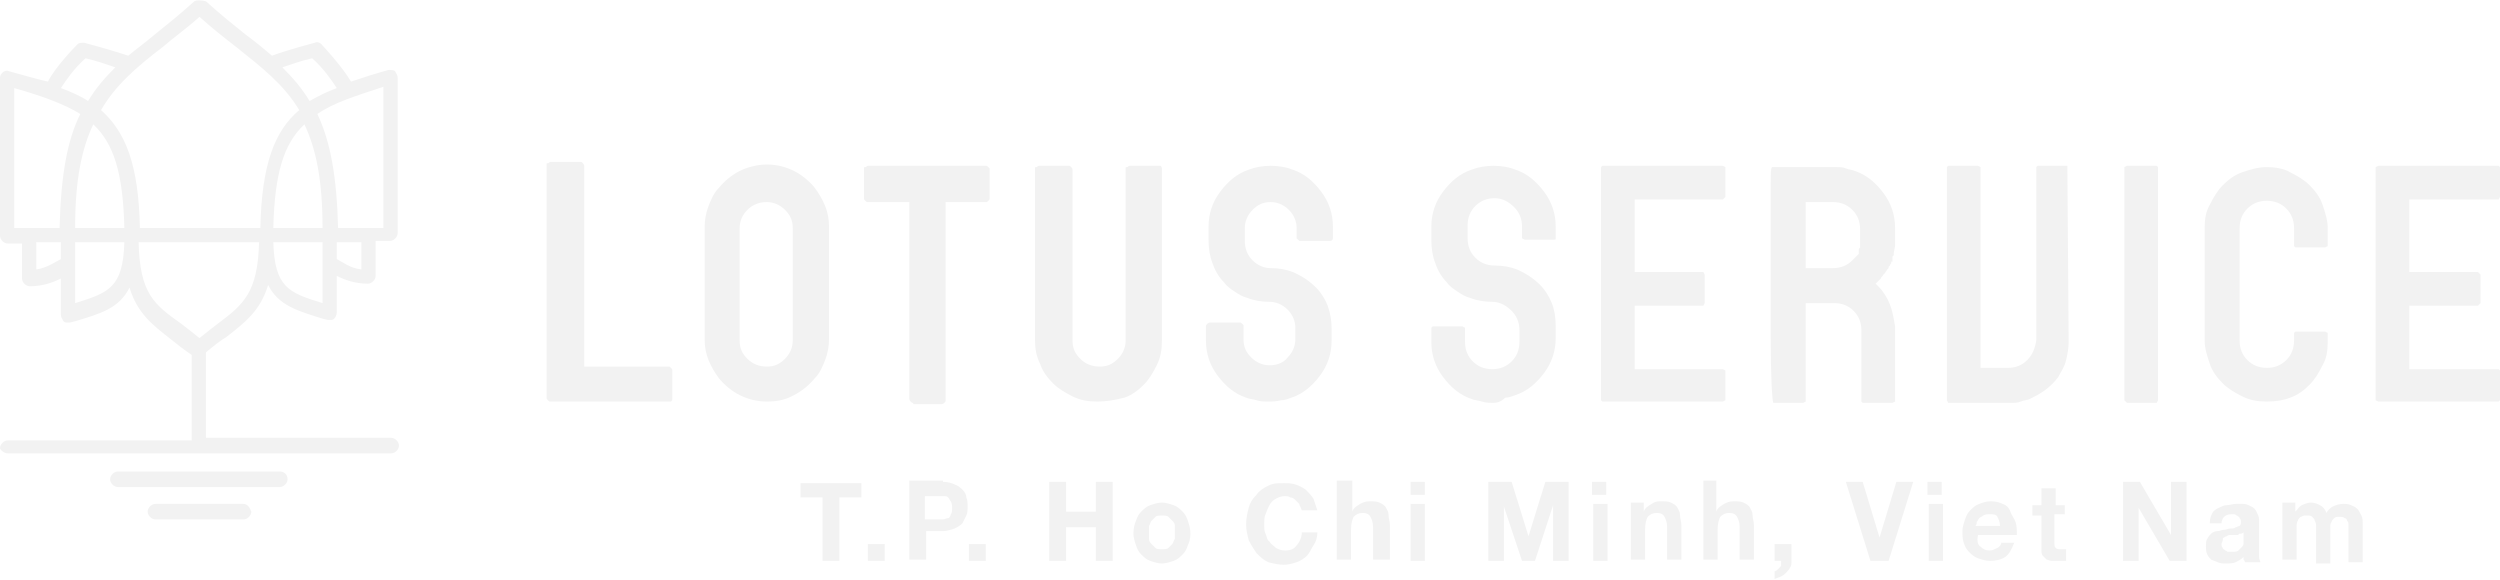
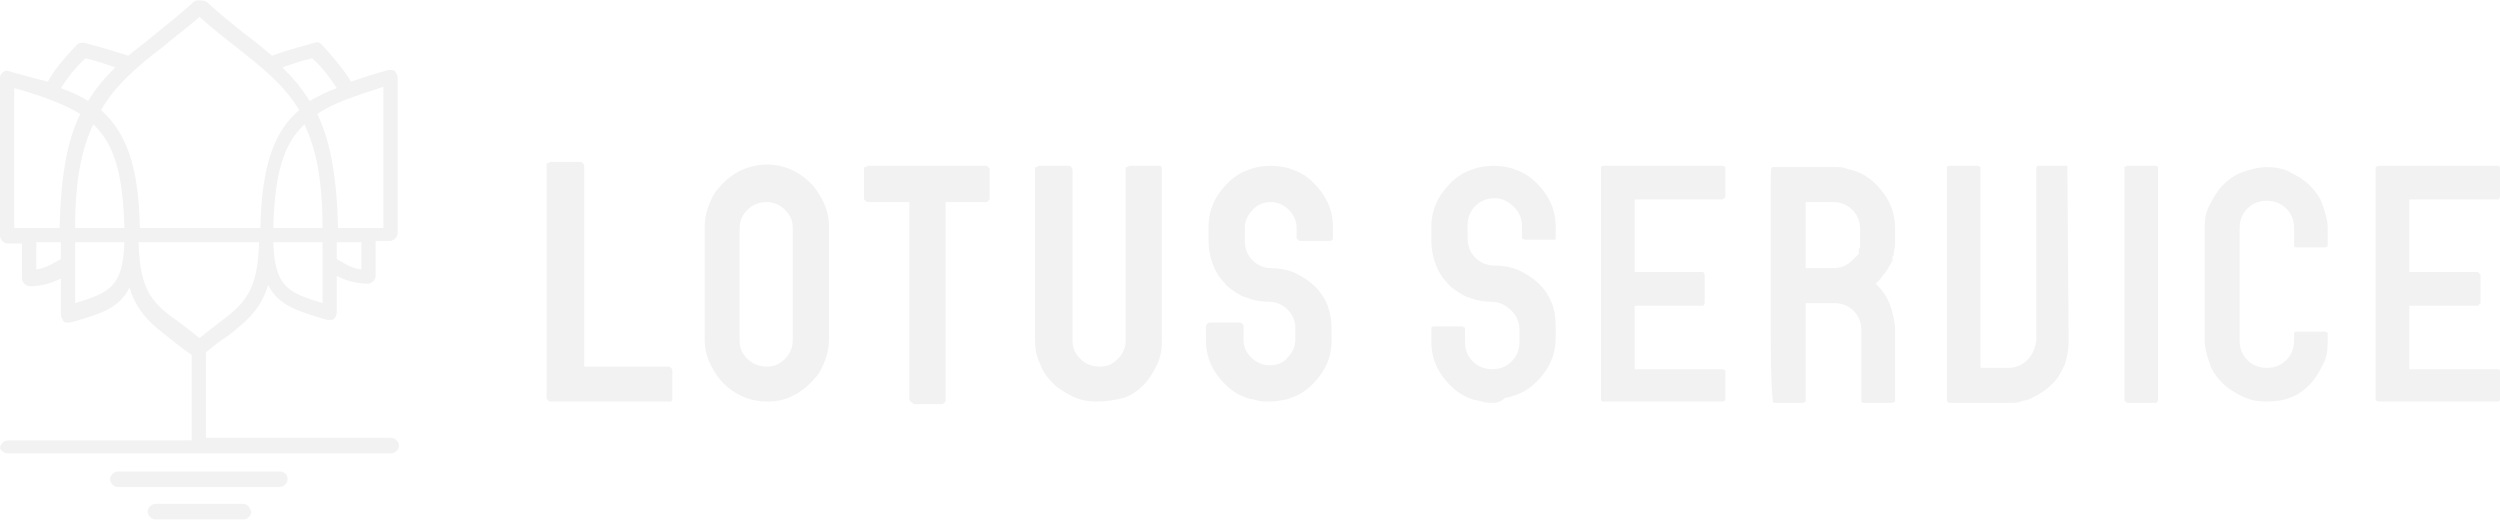
- <svg xmlns="http://www.w3.org/2000/svg" version="1.1" id="Layer_1" x="0px" y="0px" viewBox="0 0 193 44.7" style="enable-background:new 0 0 193 44.7;" xml:space="preserve">
+ <svg xmlns="http://www.w3.org/2000/svg" version="1.1" id="Layer_1" x="0px" y="0px" viewBox="0 0 193 40.2" style="enable-background:new 0 0 193 40.2;" xml:space="preserve">
  <style type="text/css">
	.st0{fill:#F2F2F2;}
</style>
  <g>
    <g>
      <g>
        <g>
-           <path class="st0" d="M42.5,31c-0.1,0-0.1,0-0.2-0.1c-0.1-0.1-0.1-0.1-0.1-0.2v-18c0-0.1,0-0.1,0.1-0.1c0.1,0,0.1-0.1,0.2-0.1      h2.3c0.1,0,0.1,0,0.2,0.1c0,0,0.1,0.1,0.1,0.2v15.5h6.5c0.1,0,0.1,0,0.2,0.1c0.1,0.1,0.1,0.1,0.1,0.2v2.2c0,0.1,0,0.1-0.1,0.2      C51.6,31,51.6,31,51.5,31H42.5z" />
-           <path class="st0" d="M59.2,31c-0.8,0-1.5-0.2-2.1-0.5c-0.6-0.3-1.2-0.8-1.6-1.3c-0.3-0.4-0.6-0.9-0.8-1.4      c-0.2-0.5-0.3-1-0.3-1.6v-8.7c0-0.5,0.1-1.1,0.3-1.6c0.2-0.5,0.4-1,0.8-1.4c0.4-0.5,1-1,1.6-1.3c0.6-0.3,1.4-0.5,2.1-0.5      c0.8,0,1.5,0.2,2.1,0.5c0.6,0.3,1.2,0.8,1.6,1.3c0.3,0.4,0.6,0.9,0.8,1.4c0.2,0.5,0.3,1,0.3,1.6v8.7c0,0.5-0.1,1.1-0.3,1.6      c-0.2,0.5-0.4,1-0.8,1.4c-0.4,0.5-1,1-1.6,1.3C60.6,30.9,59.9,31,59.2,31z M59.2,15.6c-0.6,0-1.1,0.2-1.5,0.6      c-0.4,0.4-0.6,0.9-0.6,1.4v8.7c0,0.6,0.2,1,0.6,1.4c0.4,0.4,0.9,0.6,1.5,0.6c0.6,0,1-0.2,1.4-0.6c0.4-0.4,0.6-0.9,0.6-1.4v-8.7      c0-0.6-0.2-1-0.6-1.4C60.2,15.8,59.7,15.6,59.2,15.6z" />
-           <path class="st0" d="M70.5,31.1c-0.1,0-0.1,0-0.2-0.1c0,0-0.1-0.1-0.1-0.2V15.6h-3.2c-0.1,0-0.1,0-0.2-0.1      c-0.1-0.1-0.1-0.1-0.1-0.2V13c0-0.1,0-0.1,0.1-0.1c0.1,0,0.1-0.1,0.2-0.1h9.1c0.1,0,0.1,0,0.2,0.1c0,0,0.1,0.1,0.1,0.1v2.3      c0,0.1,0,0.1-0.1,0.2c-0.1,0.1-0.1,0.1-0.2,0.1H73v15.3c0,0.1,0,0.1-0.1,0.2c0,0-0.1,0.1-0.2,0.1H70.5z" />
-           <path class="st0" d="M84.7,31c-0.7,0-1.3-0.1-1.9-0.4c-0.6-0.3-1.1-0.6-1.5-1c-0.4-0.4-0.8-0.9-1-1.5c-0.3-0.6-0.4-1.2-0.4-1.9      V13c0-0.1,0-0.1,0.1-0.1c0.1,0,0.1-0.1,0.2-0.1h2.3c0.1,0,0.1,0,0.2,0.1c0,0,0.1,0.1,0.1,0.2v13.2c0,0.6,0.2,1,0.6,1.4      c0.4,0.4,0.9,0.6,1.5,0.6c0.6,0,1-0.2,1.4-0.6c0.4-0.4,0.6-0.9,0.6-1.4V13c0-0.1,0-0.1,0.1-0.1c0.1,0,0.1-0.1,0.2-0.1h2.3      c0.1,0,0.1,0,0.1,0c0,0,0.1,0.1,0.1,0.2l0,13.3c0,0.7-0.1,1.3-0.4,1.9c-0.3,0.6-0.6,1.1-1,1.5c-0.4,0.4-0.9,0.8-1.5,1      C86,30.9,85.4,31,84.7,31z" />
-           <path class="st0" d="M97.9,31c-0.3,0-0.6,0-0.9-0.1c-0.3-0.1-0.6-0.1-0.8-0.2c-0.9-0.3-1.6-0.9-2.2-1.7      c-0.6-0.8-0.9-1.7-0.9-2.7v-1.1c0-0.1,0-0.1,0.1-0.2c0,0,0.1-0.1,0.2-0.1h2.3c0.1,0,0.1,0,0.2,0.1c0,0,0.1,0.1,0.1,0.1v1.1      c0,0.6,0.2,1,0.6,1.4c0.4,0.4,0.9,0.6,1.4,0.6c0.6,0,1.1-0.2,1.4-0.6c0.4-0.4,0.6-0.9,0.6-1.4v-0.9c0-0.5-0.2-1-0.6-1.4      c-0.4-0.4-0.9-0.6-1.4-0.6c-0.6,0-1.2-0.1-1.7-0.3c-0.4-0.1-0.7-0.3-1-0.5c-0.3-0.2-0.6-0.4-0.8-0.7c-0.4-0.4-0.7-0.9-0.9-1.5      c-0.2-0.5-0.3-1.1-0.3-1.8v-1c0-1,0.3-1.9,0.9-2.7c0.6-0.8,1.3-1.4,2.2-1.7c0.5-0.2,1.1-0.3,1.7-0.3c0.6,0,1.2,0.1,1.7,0.3      c0.9,0.3,1.6,0.9,2.2,1.7c0.6,0.8,0.9,1.7,0.9,2.7v0.9c0,0.1-0.1,0.2-0.2,0.2h-2.3c-0.1,0-0.1,0-0.2-0.1c0,0-0.1-0.1-0.1-0.1      v-0.8c0-0.5-0.2-1-0.6-1.4c-0.4-0.4-0.9-0.6-1.4-0.6c-0.6,0-1,0.2-1.4,0.6c-0.4,0.4-0.6,0.9-0.6,1.4v1c0,0.6,0.2,1.1,0.6,1.5      c0.4,0.4,0.9,0.6,1.4,0.6c0.6,0,1.2,0.1,1.7,0.3c0.7,0.3,1.3,0.7,1.8,1.2c0.4,0.4,0.7,0.9,0.9,1.4c0.2,0.6,0.3,1.1,0.3,1.8v0.9      c0,1-0.3,1.9-0.9,2.7c-0.6,0.8-1.3,1.4-2.2,1.7c-0.3,0.1-0.5,0.2-0.8,0.2C98.5,31,98.2,31,97.9,31z" />
-           <path class="st0" d="M115.3,31.1c-0.3,0-0.6,0-0.9-0.1c-0.3-0.1-0.6-0.1-0.8-0.2c-0.9-0.3-1.6-0.9-2.2-1.7      c-0.6-0.8-0.9-1.7-0.9-2.7v-1.1l0.1-0.1h2.3l0.2,0.1v1.1c0,0.6,0.2,1.1,0.6,1.5c0.4,0.4,0.9,0.6,1.5,0.6c0.6,0,1.1-0.2,1.5-0.6      c0.4-0.4,0.6-0.9,0.6-1.5v-0.9c0-0.6-0.2-1.1-0.6-1.5c-0.4-0.4-0.9-0.7-1.5-0.7c-0.6,0-1.2-0.1-1.7-0.3c-0.4-0.1-0.7-0.3-1-0.5      c-0.3-0.2-0.6-0.4-0.8-0.7c-0.4-0.4-0.7-0.9-0.9-1.5c-0.2-0.5-0.3-1.1-0.3-1.8v-1c0-1,0.3-1.9,0.9-2.7c0.6-0.8,1.3-1.4,2.2-1.7      c0.5-0.2,1.1-0.3,1.7-0.3c0.6,0,1.2,0.1,1.7,0.3c0.9,0.3,1.6,0.9,2.2,1.7c0.6,0.8,0.9,1.7,0.9,2.7v0.9c0,0.1,0,0.1-0.1,0.1h-2.3      l-0.2-0.1v-0.9c0-0.6-0.2-1.1-0.6-1.5c-0.4-0.4-0.9-0.7-1.5-0.7c-0.6,0-1.1,0.2-1.5,0.6c-0.4,0.4-0.6,0.9-0.6,1.5v1      c0,0.6,0.2,1.1,0.6,1.5c0.4,0.4,0.9,0.6,1.5,0.6c0.6,0,1.2,0.1,1.7,0.3c0.7,0.3,1.3,0.7,1.8,1.2c0.4,0.4,0.7,0.9,0.9,1.4      c0.2,0.5,0.3,1.1,0.3,1.8v0.9c0,1-0.3,1.9-0.9,2.7c-0.6,0.8-1.3,1.4-2.2,1.7c-0.3,0.1-0.5,0.2-0.8,0.2      C115.9,31,115.6,31.1,115.3,31.1z" />
+           <path class="st0" d="M42.5,31c-0.1,0-0.1,0-0.2-0.1c-0.1-0.1-0.1-0.1-0.1-0.2v-18c0-0.1,0-0.1,0.1-0.1s0.1-0.1,0.2-0.1h2.3      c0.1,0,0.1,0,0.2,0.1c0,0,0.1,0.1,0.1,0.2v15.5h6.5c0.1,0,0.1,0,0.2,0.1c0.1,0.1,0.1,0.1,0.1,0.2v2.2c0,0.1,0,0.1-0.1,0.2      c-0.2,0-0.2,0-0.3,0H42.5z" />
+           <path class="st0" d="M59.2,31c-0.8,0-1.5-0.2-2.1-0.5s-1.2-0.8-1.6-1.3c-0.3-0.4-0.6-0.9-0.8-1.4s-0.3-1-0.3-1.6v-8.7      c0-0.5,0.1-1.1,0.3-1.6s0.4-1,0.8-1.4c0.4-0.5,1-1,1.6-1.3s1.4-0.5,2.1-0.5c0.8,0,1.5,0.2,2.1,0.5s1.2,0.8,1.6,1.3      c0.3,0.4,0.6,0.9,0.8,1.4s0.3,1,0.3,1.6v8.7c0,0.5-0.1,1.1-0.3,1.6s-0.4,1-0.8,1.4c-0.4,0.5-1,1-1.6,1.3      C60.6,30.9,59.9,31,59.2,31z M59.2,15.6c-0.6,0-1.1,0.2-1.5,0.6c-0.4,0.4-0.6,0.9-0.6,1.4v8.7c0,0.6,0.2,1,0.6,1.4      c0.4,0.4,0.9,0.6,1.5,0.6s1-0.2,1.4-0.6s0.6-0.9,0.6-1.4v-8.7c0-0.6-0.2-1-0.6-1.4C60.2,15.8,59.7,15.6,59.2,15.6z" />
+           <path class="st0" d="M70.5,31.1c-0.1,0-0.1,0-0.2-0.1c0,0-0.1-0.1-0.1-0.2V15.6H67c-0.1,0-0.1,0-0.2-0.1s-0.1-0.1-0.1-0.2V13      c0-0.1,0-0.1,0.1-0.1s0.1-0.1,0.2-0.1h9.1c0.1,0,0.1,0,0.2,0.1l0.1,0.1v2.3c0,0.1,0,0.1-0.1,0.2c-0.1,0.1-0.1,0.1-0.2,0.1H73      v15.3c0,0.1,0,0.1-0.1,0.2c0,0-0.1,0.1-0.2,0.1h-2.2V31.1z" />
+           <path class="st0" d="M84.7,31c-0.7,0-1.3-0.1-1.9-0.4s-1.1-0.6-1.5-1s-0.8-0.9-1-1.5c-0.3-0.6-0.4-1.2-0.4-1.9V13      c0-0.1,0-0.1,0.1-0.1s0.1-0.1,0.2-0.1h2.3c0.1,0,0.1,0,0.2,0.1c0,0,0.1,0.1,0.1,0.2v13.2c0,0.6,0.2,1,0.6,1.4s0.9,0.6,1.5,0.6      s1-0.2,1.4-0.6s0.6-0.9,0.6-1.4V13c0-0.1,0-0.1,0.1-0.1s0.1-0.1,0.2-0.1h2.3c0.1,0,0.1,0,0.1,0s0.1,0.1,0.1,0.2v13.3      c0,0.7-0.1,1.3-0.4,1.9s-0.6,1.1-1,1.5s-0.9,0.8-1.5,1C86,30.9,85.4,31,84.7,31z" />
+           <path class="st0" d="M97.9,31c-0.3,0-0.6,0-0.9-0.1s-0.6-0.1-0.8-0.2c-0.9-0.3-1.6-0.9-2.2-1.7c-0.6-0.8-0.9-1.7-0.9-2.7v-1.1      c0-0.1,0-0.1,0.1-0.2c0,0,0.1-0.1,0.2-0.1h2.3c0.1,0,0.1,0,0.2,0.1l0.1,0.1v1.1c0,0.6,0.2,1,0.6,1.4s0.9,0.6,1.4,0.6      c0.6,0,1.1-0.2,1.4-0.6c0.4-0.4,0.6-0.9,0.6-1.4v-0.9c0-0.5-0.2-1-0.6-1.4s-0.9-0.6-1.4-0.6c-0.6,0-1.2-0.1-1.7-0.3      c-0.4-0.1-0.7-0.3-1-0.5s-0.6-0.4-0.8-0.7c-0.4-0.4-0.7-0.9-0.9-1.5c-0.2-0.5-0.3-1.1-0.3-1.8v-1c0-1,0.3-1.9,0.9-2.7      s1.3-1.4,2.2-1.7c0.5-0.2,1.1-0.3,1.7-0.3s1.2,0.1,1.7,0.3c0.9,0.3,1.6,0.9,2.2,1.7s0.9,1.7,0.9,2.7v0.9c0,0.1-0.1,0.2-0.2,0.2      h-2.3c-0.1,0-0.1,0-0.2-0.1l-0.1-0.1v-0.8c0-0.5-0.2-1-0.6-1.4s-0.9-0.6-1.4-0.6c-0.6,0-1,0.2-1.4,0.6c-0.4,0.4-0.6,0.9-0.6,1.4      v1c0,0.6,0.2,1.1,0.6,1.5s0.9,0.6,1.4,0.6c0.6,0,1.2,0.1,1.7,0.3c0.7,0.3,1.3,0.7,1.8,1.2c0.4,0.4,0.7,0.9,0.9,1.4      c0.2,0.6,0.3,1.1,0.3,1.8v0.9c0,1-0.3,1.9-0.9,2.7c-0.6,0.8-1.3,1.4-2.2,1.7c-0.3,0.1-0.5,0.2-0.8,0.2C98.5,31,98.2,31,97.9,31z      " />
+           <path class="st0" d="M115.3,31.1c-0.3,0-0.6,0-0.9-0.1s-0.6-0.1-0.8-0.2c-0.9-0.3-1.6-0.9-2.2-1.7c-0.6-0.8-0.9-1.7-0.9-2.7      v-1.1l0.1-0.1h2.3l0.2,0.1v1.1c0,0.6,0.2,1.1,0.6,1.5s0.9,0.6,1.5,0.6s1.1-0.2,1.5-0.6s0.6-0.9,0.6-1.5v-0.9      c0-0.6-0.2-1.1-0.6-1.5s-0.9-0.7-1.5-0.7s-1.2-0.1-1.7-0.3c-0.4-0.1-0.7-0.3-1-0.5s-0.6-0.4-0.8-0.7c-0.4-0.4-0.7-0.9-0.9-1.5      c-0.2-0.5-0.3-1.1-0.3-1.8v-1c0-1,0.3-1.9,0.9-2.7s1.3-1.4,2.2-1.7c0.5-0.2,1.1-0.3,1.7-0.3s1.2,0.1,1.7,0.3      c0.9,0.3,1.6,0.9,2.2,1.7s0.9,1.7,0.9,2.7v0.9c0,0.1,0,0.1-0.1,0.1h-2.3l-0.2-0.1v-0.9c0-0.6-0.2-1.1-0.6-1.5s-0.9-0.7-1.5-0.7      s-1.1,0.2-1.5,0.6s-0.6,0.9-0.6,1.5v1c0,0.6,0.2,1.1,0.6,1.5s0.9,0.6,1.5,0.6s1.2,0.1,1.7,0.3c0.7,0.3,1.3,0.7,1.8,1.2      c0.4,0.4,0.7,0.9,0.9,1.4c0.2,0.5,0.3,1.1,0.3,1.8v0.9c0,1-0.3,1.9-0.9,2.7c-0.6,0.8-1.3,1.4-2.2,1.7c-0.3,0.1-0.5,0.2-0.8,0.2      C115.9,31,115.6,31.1,115.3,31.1z" />
          <polygon class="st0" points="123.7,31 123.6,30.9 123.6,12.9 123.7,12.8 133,12.8 133.2,12.9 133.2,15.2 133,15.4 126.2,15.4       126.2,21 131.5,21 131.6,21.2 131.6,23.4 131.5,23.6 126.2,23.6 126.2,28.5 133,28.5 133.2,28.6 133.2,30.9 133,31     " />
-           <path class="st0" d="M143.8,31.1l-0.1-0.1v-5.5c0-0.6-0.2-1.1-0.6-1.5c-0.4-0.4-0.9-0.6-1.5-0.6h-2.2v7.6l-0.2,0.1h-2.3      c-0.1-0.2-0.2-2.2-0.2-5V14.2c0-0.8,0-1.2,0.1-1.3l5,0c0.2,0,0.5,0,0.7,0.1c0.2,0.1,0.5,0.1,0.7,0.2c0.9,0.3,1.6,0.9,2.2,1.7      c0.6,0.8,0.9,1.7,0.9,2.7v1c0,0.2,0,0.3,0,0.4l-0.1,0.5c0,0,0,0.1,0,0.1l0,0l0,0.1c0,0,0,0,0,0l-0.1,0.1v0.1l0,0.1l0,0.1      c0,0,0,0.1,0,0.1l-0.1,0l0,0.1c0,0.1-0.1,0.1-0.1,0.2l0,0c0,0,0,0,0,0l-0.1,0.1l0,0.2c0,0,0,0,0,0c0,0,0,0,0-0.1l0,0l-0.1,0.1      l-0.2,0.3l0,0l-0.1,0.1c-0.1,0.2-0.2,0.2-0.2,0.3l-0.4,0.4l0.2,0.2c0.4,0.4,0.7,0.9,0.9,1.4c0.2,0.5,0.3,1.1,0.4,1.7V31      l-0.2,0.1H143.8z M139.4,20.7h2.1c0.6,0,1.1-0.2,1.5-0.6c0.1-0.1,0.1-0.1,0.2-0.2l0.1-0.1l0.1-0.1c0,0,0,0,0,0c0,0,0,0,0,0      l0.1-0.1l0,0l0,0v-0.1l0-0.1v-0.1c0-0.1,0-0.1,0.1-0.2l0-0.1l0,0v-1.3c0-0.6-0.2-1.1-0.6-1.5c-0.4-0.4-0.9-0.6-1.5-0.6h-2.1      V20.7z" />
-           <path class="st0" d="M150.4,31.1l-0.1-0.2v-18l0.1-0.1h2.3l0.2,0.1v15.5h2.1c0.6,0,1.1-0.2,1.5-0.6c0.4-0.4,0.6-0.9,0.7-1.5      V12.9l0.1-0.1h2.3l0.1,13.6c0,0.5-0.1,1-0.2,1.4c-0.1,0.5-0.4,0.9-0.6,1.3c-0.3,0.4-0.6,0.7-1,1c-0.4,0.3-0.8,0.5-1.2,0.7      c-0.2,0.1-0.5,0.1-0.7,0.2c-0.2,0.1-0.5,0.1-0.7,0.1H150.4z" />
+           <path class="st0" d="M143.8,31.1l-0.1-0.1v-5.5c0-0.6-0.2-1.1-0.6-1.5c-0.4-0.4-0.9-0.6-1.5-0.6h-2.2V31l-0.2,0.1h-2.3      c-0.1-0.2-0.2-2.2-0.2-5V14.2c0-0.8,0-1.2,0.1-1.3h5c0.2,0,0.5,0,0.7,0.1s0.5,0.1,0.7,0.2c0.9,0.3,1.6,0.9,2.2,1.7      c0.6,0.8,0.9,1.7,0.9,2.7v1c0,0.2,0,0.3,0,0.4l-0.1,0.5v0.1l0,0v0.1l0,0l-0.1,0.1v0.1V20v0.1v0.1H146v0.1c0,0.1-0.1,0.1-0.1,0.2      l0,0l0,0l-0.1,0.1v0.2l0,0c0,0,0,0,0-0.1l0,0l-0.1,0.1l-0.2,0.3l0,0l-0.1,0.1c-0.1,0.2-0.2,0.2-0.2,0.3l-0.4,0.4l0.2,0.2      c0.4,0.4,0.7,0.9,0.9,1.4s0.3,1.1,0.4,1.7V31l-0.2,0.1H143.8z M139.4,20.7h2.1c0.6,0,1.1-0.2,1.5-0.6c0.1-0.1,0.1-0.1,0.2-0.2      l0.1-0.1l0.1-0.1l0,0l0,0l0.1-0.1l0,0l0,0v-0.1v-0.1v-0.1c0-0.1,0-0.1,0.1-0.2V19l0,0v-1.3c0-0.6-0.2-1.1-0.6-1.5      c-0.4-0.4-0.9-0.6-1.5-0.6h-2.1L139.4,20.7L139.4,20.7z" />
+           <path class="st0" d="M150.4,31.1l-0.1-0.2v-18l0.1-0.1h2.3l0.2,0.1v15.5h2.1c0.6,0,1.1-0.2,1.5-0.6s0.6-0.9,0.7-1.5V12.9      l0.1-0.1h2.3l0.1,13.6c0,0.5-0.1,1-0.2,1.4c-0.1,0.5-0.4,0.9-0.6,1.3c-0.3,0.4-0.6,0.7-1,1s-0.8,0.5-1.2,0.7      c-0.2,0.1-0.5,0.1-0.7,0.2s-0.5,0.1-0.7,0.1H150.4z" />
          <polygon class="st0" points="164.2,31.1 164,30.9 164,12.9 164.2,12.8 166.5,12.8 166.6,12.9 166.6,30.9 166.5,31.1     " />
-           <path class="st0" d="M175,31c-0.7,0-1.3-0.1-1.9-0.4c-0.6-0.3-1.1-0.6-1.5-1c-0.4-0.4-0.8-0.9-1-1.5c-0.2-0.6-0.4-1.2-0.4-1.8      v-8.7c0-0.7,0.1-1.3,0.4-1.8c0.3-0.6,0.6-1.1,1-1.5c0.4-0.4,0.9-0.8,1.5-1c0.6-0.2,1.2-0.4,1.9-0.4c0.6,0,1.3,0.1,1.8,0.4      c0.6,0.3,1.1,0.6,1.5,1c0.4,0.4,0.8,0.9,1,1.5c0.2,0.6,0.4,1.2,0.4,1.8V19l-0.2,0.1h-2.3l-0.1-0.1v-1.4c0-0.6-0.2-1.1-0.6-1.5      c-0.4-0.4-0.9-0.6-1.5-0.6c-0.6,0-1.1,0.2-1.5,0.6c-0.4,0.4-0.6,0.9-0.6,1.5v8.7c0,0.6,0.2,1.1,0.6,1.5c0.4,0.4,0.9,0.6,1.5,0.6      c0.6,0,1.1-0.2,1.5-0.6c0.4-0.4,0.6-0.9,0.6-1.5v-0.6l0.1-0.1h2.3l0.2,0.1v0.7c0,0.7-0.1,1.3-0.4,1.8c-0.3,0.6-0.6,1.1-1,1.5      c-0.4,0.4-0.9,0.8-1.5,1C176.3,30.9,175.7,31,175,31z" />
+           <path class="st0" d="M175,31c-0.7,0-1.3-0.1-1.9-0.4c-0.6-0.3-1.1-0.6-1.5-1s-0.8-0.9-1-1.5s-0.4-1.2-0.4-1.8v-8.7      c0-0.7,0.1-1.3,0.4-1.8c0.3-0.6,0.6-1.1,1-1.5s0.9-0.8,1.5-1s1.2-0.4,1.9-0.4c0.6,0,1.3,0.1,1.8,0.4c0.6,0.3,1.1,0.6,1.5,1      s0.8,0.9,1,1.5c0.2,0.6,0.4,1.2,0.4,1.8V19l-0.2,0.1h-2.3l-0.1-0.1v-1.4c0-0.6-0.2-1.1-0.6-1.5c-0.4-0.4-0.9-0.6-1.5-0.6      s-1.1,0.2-1.5,0.6c-0.4,0.4-0.6,0.9-0.6,1.5v8.7c0,0.6,0.2,1.1,0.6,1.5c0.4,0.4,0.9,0.6,1.5,0.6s1.1-0.2,1.5-0.6      s0.6-0.9,0.6-1.5v-0.6l0.1-0.1h2.3l0.2,0.1v0.7c0,0.7-0.1,1.3-0.4,1.8c-0.3,0.6-0.6,1.1-1,1.5s-0.9,0.8-1.5,1      C176.3,30.9,175.7,31,175,31z" />
          <polygon class="st0" points="183.6,31 183.4,30.9 183.4,12.9 183.6,12.8 192.9,12.8 193,12.9 193,15.2 192.9,15.4 186,15.4       186,21 191.3,21 191.5,21.2 191.5,23.4 191.3,23.6 186,23.6 186,28.5 192.9,28.5 193,28.6 193,30.9 192.9,31     " />
        </g>
      </g>
      <g>
-         <path class="st0" d="M17.5,26c1.4-1.1,2.6-2,3.2-4c0.8,1.6,2.3,2,4.2,2.6l0.4,0.1c0.1,0,0.1,0,0.2,0c0.1,0,0.2,0,0.3-0.1     c0.1-0.1,0.2-0.3,0.2-0.5v-2.8c0.6,0.3,1.4,0.6,2.4,0.6c0.3,0,0.6-0.3,0.6-0.6v-2.7h1.1c0.3,0,0.6-0.3,0.6-0.6V6     c0-0.2-0.1-0.3-0.2-0.5c-0.1-0.1-0.3-0.1-0.5-0.1c-1.1,0.3-2,0.6-2.9,0.9c-0.7-1.2-2.3-2.9-2.3-2.9c-0.1-0.1-0.3-0.2-0.5-0.1     c-1.5,0.4-2.8,0.8-3.3,1c-0.6-0.5-1.3-1.1-2-1.6c-1-0.8-2-1.6-3.1-2.6C15.5,0,15.2,0,15,0.1c-1.1,1-2.1,1.8-3.1,2.6     c-0.7,0.6-1.4,1.1-2,1.6C9.3,4.1,8,3.7,6.5,3.3c-0.2,0-0.4,0-0.5,0.1c0,0-1.7,1.7-2.3,2.9C2.8,6.1,1.8,5.8,0.7,5.5     c-0.2-0.1-0.4,0-0.5,0.1C0.1,5.7,0,5.8,0,6v12.2c0,0.3,0.3,0.6,0.6,0.6h1.1v2.7c0,0.3,0.3,0.6,0.6,0.6c1,0,1.8-0.3,2.4-0.6v2.8     c0,0.2,0.1,0.3,0.2,0.5c0.1,0.1,0.2,0.1,0.3,0.1c0.1,0,0.1,0,0.2,0l0.4-0.1c2-0.6,3.4-1,4.2-2.6c0.6,2,1.8,2.9,3.2,4     c0.5,0.4,1,0.8,1.6,1.2v6.6H0.6c-0.3,0-0.6,0.3-0.6,0.6C0,34.7,0.3,35,0.6,35h29.6c0.3,0,0.6-0.3,0.6-0.6c0-0.3-0.3-0.6-0.6-0.6     H15.9v-6.6C16.5,26.7,17,26.3,17.5,26z M24.9,17.6h-3.8c0.1-4.2,0.8-6.5,2.4-8C24.4,11.5,24.9,13.9,24.9,17.6z M21.1,18.7h3.8     v4.7C22.3,22.6,21.2,22.2,21.1,18.7z M27.9,20.8c-0.9-0.1-1.5-0.6-1.9-0.8v-1.3h1.9V20.8z M29.6,17.6h-3.5     c-0.1-4-0.6-6.7-1.6-8.8c1.3-0.9,3-1.4,5.1-2.1V17.6z M24.1,4.5C25,5.3,25.6,6.2,26,6.8c-0.8,0.3-1.4,0.6-2.1,1     c-0.6-1-1.3-1.8-2.1-2.6C22.4,5,23.2,4.7,24.1,4.5z M12.6,3.6c0.8-0.7,1.8-1.4,2.8-2.3c1,0.9,1.9,1.6,2.8,2.3     c2,1.6,3.7,2.9,4.9,4.9c-1.9,1.6-2.9,4.2-3,9.1h-9.3c-0.1-4.9-1.1-7.4-3-9.1C8.9,6.6,10.5,5.2,12.6,3.6z M7.2,9.6     c1.6,1.5,2.3,3.8,2.4,8H5.8C5.8,13.9,6.3,11.5,7.2,9.6z M6.6,4.5C7.5,4.7,8.3,5,8.9,5.2C8.1,6,7.4,6.8,6.8,7.8     c-0.6-0.4-1.3-0.7-2.1-1C5.1,6.2,5.7,5.3,6.6,4.5z M1.1,6.8C3.2,7.4,4.9,8,6.2,8.8c-1,2-1.5,4.7-1.6,8.8H1.1V6.8z M2.8,20.8v-2.1     h1.9V20C4.3,20.2,3.6,20.7,2.8,20.8z M5.8,23.4v-4.7h3.8C9.5,22.2,8.4,22.6,5.8,23.4z M10.7,18.7H20c-0.1,3.9-1.2,4.8-3.2,6.3     c-0.4,0.3-0.9,0.7-1.4,1.1c-0.5-0.4-1-0.8-1.4-1.1C11.9,23.5,10.8,22.7,10.7,18.7z" />
-         <path class="st0" d="M21.6,36.4H9.1c-0.3,0-0.6,0.3-0.6,0.6c0,0.3,0.3,0.6,0.6,0.6h12.5c0.3,0,0.6-0.3,0.6-0.6     C22.2,36.6,21.9,36.4,21.6,36.4z" />
-         <path class="st0" d="M18.8,38.9h-6.8c-0.3,0-0.6,0.3-0.6,0.6c0,0.3,0.3,0.6,0.6,0.6h6.8c0.3,0,0.6-0.3,0.6-0.6     C19.3,39.2,19.1,38.9,18.8,38.9z" />
+         <path class="st0" d="M17.5,26c1.4-1.1,2.6-2,3.2-4c0.8,1.6,2.3,2,4.2,2.6l0.4,0.1c0.1,0,0.1,0,0.2,0s0.2,0,0.3-0.1     c0.1-0.1,0.2-0.3,0.2-0.5v-2.8c0.6,0.3,1.4,0.6,2.4,0.6c0.3,0,0.6-0.3,0.6-0.6v-2.7h1.1c0.3,0,0.6-0.3,0.6-0.6V6     c0-0.2-0.1-0.3-0.2-0.5c-0.1-0.1-0.3-0.1-0.5-0.1c-1.1,0.3-2,0.6-2.9,0.9c-0.7-1.2-2.3-2.9-2.3-2.9c-0.1-0.1-0.3-0.2-0.5-0.1     c-1.5,0.4-2.8,0.8-3.3,1c-0.6-0.5-1.3-1.1-2-1.6c-1-0.8-2-1.6-3.1-2.6C15.5,0,15.2,0,15,0.1c-1.1,1-2.1,1.8-3.1,2.6     c-0.7,0.6-1.4,1.1-2,1.6C9.3,4.1,8,3.7,6.5,3.3c-0.2,0-0.4,0-0.5,0.1c0,0-1.7,1.7-2.3,2.9c-0.9-0.2-1.9-0.5-3-0.8     c-0.2-0.1-0.4,0-0.5,0.1S0,5.8,0,6v12.2c0,0.3,0.3,0.6,0.6,0.6h1.1v2.7c0,0.3,0.3,0.6,0.6,0.6c1,0,1.8-0.3,2.4-0.6v2.8     c0,0.2,0.1,0.3,0.2,0.5c0.1,0.1,0.2,0.1,0.3,0.1c0.1,0,0.1,0,0.2,0l0.4-0.1c2-0.6,3.4-1,4.2-2.6c0.6,2,1.8,2.9,3.2,4     c0.5,0.4,1,0.8,1.6,1.2V34H0.6C0.3,34,0,34.3,0,34.6C0,34.7,0.3,35,0.6,35h29.6c0.3,0,0.6-0.3,0.6-0.6s-0.3-0.6-0.6-0.6H15.9     v-6.6C16.5,26.7,17,26.3,17.5,26z M24.9,17.6h-3.8c0.1-4.2,0.8-6.5,2.4-8C24.4,11.5,24.9,13.9,24.9,17.6z M21.1,18.7h3.8v4.7     C22.3,22.6,21.2,22.2,21.1,18.7z M27.9,20.8C27,20.7,26.4,20.2,26,20v-1.3h1.9V20.8z M29.6,17.6h-3.5c-0.1-4-0.6-6.7-1.6-8.8     c1.3-0.9,3-1.4,5.1-2.1V17.6z M24.1,4.5C25,5.3,25.6,6.2,26,6.8c-0.8,0.3-1.4,0.6-2.1,1c-0.6-1-1.3-1.8-2.1-2.6     C22.4,5,23.2,4.7,24.1,4.5z M12.6,3.6c0.8-0.7,1.8-1.4,2.8-2.3c1,0.9,1.9,1.6,2.8,2.3c2,1.6,3.7,2.9,4.9,4.9     c-1.9,1.6-2.9,4.2-3,9.1h-9.3c-0.1-4.9-1.1-7.4-3-9.1C8.9,6.6,10.5,5.2,12.6,3.6z M7.2,9.6c1.6,1.5,2.3,3.8,2.4,8H5.8     C5.8,13.9,6.3,11.5,7.2,9.6z M6.6,4.5C7.5,4.7,8.3,5,8.9,5.2C8.1,6,7.4,6.8,6.8,7.8c-0.6-0.4-1.3-0.7-2.1-1     C5.1,6.2,5.7,5.3,6.6,4.5z M1.1,6.8c2.1,0.6,3.8,1.2,5.1,2c-1,2-1.5,4.7-1.6,8.8H1.1V6.8z M2.8,20.8v-2.1h1.9V20     C4.3,20.2,3.6,20.7,2.8,20.8z M5.8,23.4v-4.7h3.8C9.5,22.2,8.4,22.6,5.8,23.4z M10.7,18.7H20c-0.1,3.9-1.2,4.8-3.2,6.3     c-0.4,0.3-0.9,0.7-1.4,1.1c-0.5-0.4-1-0.8-1.4-1.1C11.9,23.5,10.8,22.7,10.7,18.7z" />
+         <path class="st0" d="M21.6,36.4H9.1c-0.3,0-0.6,0.3-0.6,0.6s0.3,0.6,0.6,0.6h12.5c0.3,0,0.6-0.3,0.6-0.6     C22.2,36.6,21.9,36.4,21.6,36.4z" />
+         <path class="st0" d="M18.8,38.9H12c-0.3,0-0.6,0.3-0.6,0.6s0.3,0.6,0.6,0.6h6.8c0.3,0,0.6-0.3,0.6-0.6     C19.3,39.2,19.1,38.9,18.8,38.9z" />
      </g>
-     </g>
-     <g>
-       <path class="st0" d="M61.8,38.4v-1.1h4.7v1.1h-1.7v4.9h-1.3v-4.9H61.8z" />
-       <path class="st0" d="M68.3,42v1.3H67V42H68.3z" />
-       <path class="st0" d="M72.8,37.2c0.4,0,0.7,0.1,0.9,0.2c0.3,0.1,0.5,0.3,0.6,0.4c0.2,0.2,0.3,0.4,0.3,0.6c0.1,0.2,0.1,0.5,0.1,0.7    c0,0.2,0,0.5-0.1,0.7c-0.1,0.2-0.2,0.4-0.3,0.6c-0.2,0.2-0.4,0.3-0.6,0.4c-0.3,0.1-0.6,0.2-0.9,0.2h-1.3v2.2h-1.3v-6.1H72.8z     M72.4,40.1c0.1,0,0.3,0,0.4,0c0.1,0,0.3-0.1,0.4-0.1s0.2-0.2,0.2-0.3c0.1-0.1,0.1-0.3,0.1-0.5c0-0.2,0-0.3-0.1-0.5    c-0.1-0.1-0.1-0.2-0.2-0.3c-0.1-0.1-0.2-0.1-0.4-0.1c-0.1,0-0.3,0-0.4,0h-1v1.8H72.4z" />
-       <path class="st0" d="M76.1,42v1.3h-1.3V42H76.1z" />
-       <path class="st0" d="M82.3,37.2v2.3h2.3v-2.3h1.3v6.1h-1.3v-2.6h-2.3v2.6H81v-6.1H82.3z" />
-       <path class="st0" d="M87.7,40.2c0.1-0.3,0.2-0.5,0.4-0.7c0.2-0.2,0.4-0.4,0.7-0.5c0.3-0.1,0.6-0.2,0.9-0.2s0.6,0.1,0.9,0.2    c0.3,0.1,0.5,0.3,0.7,0.5c0.2,0.2,0.3,0.4,0.4,0.7c0.1,0.3,0.2,0.6,0.2,1c0,0.4-0.1,0.7-0.2,0.9c-0.1,0.3-0.2,0.5-0.4,0.7    c-0.2,0.2-0.4,0.4-0.7,0.5c-0.3,0.1-0.6,0.2-0.9,0.2s-0.6-0.1-0.9-0.2c-0.3-0.1-0.5-0.3-0.7-0.5c-0.2-0.2-0.3-0.4-0.4-0.7    c-0.1-0.3-0.2-0.6-0.2-0.9C87.5,40.8,87.6,40.4,87.7,40.2z M88.7,41.6c0,0.2,0.1,0.3,0.2,0.4c0.1,0.1,0.2,0.2,0.3,0.3    c0.1,0.1,0.3,0.1,0.5,0.1s0.4,0,0.5-0.1c0.1-0.1,0.2-0.2,0.3-0.3c0.1-0.1,0.1-0.3,0.2-0.4c0-0.2,0-0.3,0-0.5c0-0.2,0-0.3,0-0.5    c0-0.2-0.1-0.3-0.2-0.4c-0.1-0.1-0.2-0.2-0.3-0.3c-0.1-0.1-0.3-0.1-0.5-0.1s-0.4,0-0.5,0.1c-0.1,0.1-0.2,0.2-0.3,0.3    c-0.1,0.1-0.1,0.3-0.2,0.4c0,0.2,0,0.3,0,0.5C88.7,41.3,88.7,41.5,88.7,41.6z" />
-       <path class="st0" d="M100.3,38.9c-0.1-0.1-0.2-0.2-0.3-0.3c-0.1-0.1-0.2-0.2-0.4-0.2c-0.1-0.1-0.3-0.1-0.4-0.1    c-0.3,0-0.5,0.1-0.7,0.2c-0.2,0.1-0.4,0.3-0.5,0.5c-0.1,0.2-0.2,0.4-0.3,0.7c-0.1,0.2-0.1,0.5-0.1,0.8c0,0.3,0,0.5,0.1,0.7    c0.1,0.2,0.1,0.5,0.3,0.6c0.1,0.2,0.3,0.3,0.5,0.5c0.2,0.1,0.4,0.2,0.7,0.2c0.4,0,0.7-0.1,0.9-0.4c0.2-0.2,0.4-0.6,0.4-1h1.2    c0,0.4-0.1,0.7-0.3,1s-0.3,0.6-0.5,0.8c-0.2,0.2-0.5,0.4-0.8,0.5c-0.3,0.1-0.6,0.2-1,0.2c-0.4,0-0.8-0.1-1.2-0.2    c-0.4-0.2-0.6-0.4-0.9-0.7c-0.2-0.3-0.4-0.6-0.6-1c-0.1-0.4-0.2-0.8-0.2-1.2c0-0.5,0.1-0.9,0.2-1.3c0.1-0.4,0.3-0.7,0.6-1    c0.2-0.3,0.5-0.5,0.9-0.7c0.4-0.2,0.7-0.2,1.2-0.2c0.3,0,0.6,0,0.9,0.1c0.3,0.1,0.5,0.2,0.8,0.4c0.2,0.2,0.4,0.4,0.6,0.7    c0.1,0.3,0.2,0.6,0.3,0.9h-1.2C100.4,39.1,100.3,39,100.3,38.9z" />
-       <path class="st0" d="M104.4,37.2v2.3h0c0.1-0.3,0.3-0.4,0.6-0.6c0.2-0.1,0.4-0.2,0.7-0.2c0.3,0,0.6,0,0.8,0.1    c0.2,0.1,0.4,0.2,0.5,0.4c0.1,0.2,0.2,0.3,0.2,0.6c0,0.2,0.1,0.5,0.1,0.7v2.7H106v-2.5c0-0.4-0.1-0.6-0.2-0.8    c-0.1-0.2-0.3-0.3-0.6-0.3c-0.3,0-0.5,0.1-0.7,0.3c-0.1,0.2-0.2,0.5-0.2,1v2.3h-1.1v-6.1H104.4z" />
-       <path class="st0" d="M108.9,38.2v-1h1.1v1H108.9z M110,38.9v4.4h-1.1v-4.4H110z" />
-       <path class="st0" d="M116.7,37.2l1.3,4.2h0l1.3-4.2h1.8v6.1h-1.2V39h0l-1.4,4.3h-1l-1.4-4.2h0v4.2h-1.2v-6.1H116.7z" />
-       <path class="st0" d="M122.9,38.2v-1h1.1v1H122.9z M124.1,38.9v4.4h-1.1v-4.4H124.1z" />
-       <path class="st0" d="M126.9,38.9v0.6h0c0.1-0.3,0.3-0.4,0.6-0.6s0.5-0.2,0.7-0.2c0.3,0,0.6,0,0.8,0.1c0.2,0.1,0.4,0.2,0.5,0.4    c0.1,0.2,0.2,0.3,0.2,0.6c0,0.2,0.1,0.5,0.1,0.7v2.7h-1.1v-2.5c0-0.4-0.1-0.6-0.2-0.8c-0.1-0.2-0.3-0.3-0.6-0.3    c-0.3,0-0.5,0.1-0.7,0.3c-0.1,0.2-0.2,0.5-0.2,1v2.3h-1.1v-4.4H126.9z" />
-       <path class="st0" d="M132.5,37.2v2.3h0c0.1-0.3,0.3-0.4,0.6-0.6c0.2-0.1,0.4-0.2,0.7-0.2c0.3,0,0.6,0,0.8,0.1    c0.2,0.1,0.4,0.2,0.5,0.4c0.1,0.2,0.2,0.3,0.2,0.6c0,0.2,0.1,0.5,0.1,0.7v2.7h-1.1v-2.5c0-0.4-0.1-0.6-0.2-0.8    c-0.1-0.2-0.3-0.3-0.6-0.3c-0.3,0-0.5,0.1-0.7,0.3c-0.1,0.2-0.2,0.5-0.2,1v2.3h-1.1v-6.1H132.5z" />
-       <path class="st0" d="M138.3,42v1.3c0,0.2,0,0.4-0.1,0.5c-0.1,0.2-0.2,0.3-0.3,0.4c-0.1,0.1-0.2,0.2-0.4,0.3    c-0.2,0.1-0.3,0.1-0.5,0.2v-0.6c0.1,0,0.2-0.1,0.2-0.1c0.1-0.1,0.1-0.1,0.2-0.2c0.1-0.1,0.1-0.1,0.1-0.2s0-0.2,0-0.3H137V42H138.3    z" />
-       <path class="st0" d="M144.4,43.3l-1.9-6.1h1.3l1.3,4.3h0l1.3-4.3h1.3l-1.9,6.1H144.4z" />
-       <path class="st0" d="M148.8,38.2v-1h1.1v1H148.8z M150,38.9v4.4h-1.1v-4.4H150z" />
-       <path class="st0" d="M152.9,42.2c0.2,0.2,0.4,0.3,0.7,0.3c0.2,0,0.4-0.1,0.6-0.2c0.2-0.1,0.3-0.3,0.3-0.4h1    c-0.2,0.5-0.4,0.9-0.7,1.1c-0.3,0.2-0.7,0.3-1.2,0.3c-0.3,0-0.6-0.1-0.9-0.2c-0.3-0.1-0.5-0.3-0.7-0.5c-0.2-0.2-0.3-0.4-0.4-0.7    c-0.1-0.3-0.1-0.6-0.1-0.9c0-0.3,0.1-0.6,0.2-0.9c0.1-0.3,0.2-0.5,0.4-0.7c0.2-0.2,0.4-0.4,0.7-0.5c0.3-0.1,0.5-0.2,0.9-0.2    c0.4,0,0.7,0.1,0.9,0.2c0.3,0.1,0.5,0.3,0.6,0.6s0.3,0.5,0.4,0.8c0.1,0.3,0.1,0.6,0.1,1h-3C152.6,41.8,152.7,42.1,152.9,42.2z     M154.2,39.9c-0.1-0.2-0.3-0.2-0.6-0.2c-0.2,0-0.3,0-0.5,0.1c-0.1,0.1-0.2,0.1-0.3,0.2c-0.1,0.1-0.1,0.2-0.2,0.3    c0,0.1,0,0.2-0.1,0.3h1.9C154.4,40.3,154.3,40.1,154.2,39.9z" />
-       <path class="st0" d="M159.4,38.9v0.8h-0.8v2.2c0,0.2,0,0.3,0.1,0.4c0.1,0.1,0.2,0.1,0.4,0.1c0.1,0,0.1,0,0.2,0c0.1,0,0.1,0,0.2,0    v0.9c-0.1,0-0.2,0-0.3,0c-0.1,0-0.2,0-0.3,0c-0.2,0-0.3,0-0.5,0c-0.2,0-0.3-0.1-0.4-0.1c-0.1-0.1-0.2-0.2-0.3-0.3    c-0.1-0.1-0.1-0.3-0.1-0.5v-2.6h-0.7v-0.8h0.7v-1.3h1.1v1.3H159.4z" />
-       <path class="st0" d="M165.2,37.2l2.4,4.1h0v-4.1h1.2v6.1h-1.3l-2.4-4.1h0v4.1h-1.2v-6.1H165.2z" />
-       <path class="st0" d="M170.6,40.3c0-0.3,0.1-0.5,0.2-0.7c0.1-0.2,0.3-0.3,0.5-0.4s0.4-0.2,0.6-0.2c0.2,0,0.5-0.1,0.7-0.1    c0.2,0,0.4,0,0.6,0c0.2,0,0.4,0.1,0.6,0.2c0.2,0.1,0.3,0.2,0.4,0.4c0.1,0.2,0.2,0.4,0.2,0.6v2.3c0,0.2,0,0.4,0,0.6    c0,0.2,0.1,0.3,0.1,0.4h-1.2c0-0.1,0-0.1-0.1-0.2c0-0.1,0-0.1,0-0.2c-0.2,0.2-0.4,0.3-0.6,0.4c-0.2,0.1-0.5,0.1-0.8,0.1    c-0.2,0-0.4,0-0.6-0.1c-0.2-0.1-0.3-0.1-0.5-0.2c-0.1-0.1-0.2-0.2-0.3-0.4c-0.1-0.2-0.1-0.4-0.1-0.6c0-0.2,0-0.5,0.1-0.6    c0.1-0.2,0.2-0.3,0.3-0.4c0.1-0.1,0.3-0.2,0.5-0.2c0.2,0,0.3-0.1,0.5-0.1c0.2,0,0.3-0.1,0.5-0.1s0.3,0,0.4-0.1    c0.1,0,0.2-0.1,0.3-0.1c0.1-0.1,0.1-0.2,0.1-0.3c0-0.1,0-0.2-0.1-0.3c0-0.1-0.1-0.1-0.2-0.2c-0.1,0-0.1-0.1-0.2-0.1    c-0.1,0-0.2,0-0.3,0c-0.2,0-0.4,0.1-0.5,0.2c-0.1,0.1-0.2,0.3-0.2,0.5H170.6z M173.2,41.1c0,0-0.1,0.1-0.2,0.1    c-0.1,0-0.2,0-0.2,0.1c-0.1,0-0.2,0-0.3,0c-0.1,0-0.2,0-0.3,0c-0.1,0-0.2,0-0.3,0.1c-0.1,0-0.2,0.1-0.2,0.1    c-0.1,0-0.1,0.1-0.1,0.2c0,0.1-0.1,0.2-0.1,0.3c0,0.1,0,0.2,0.1,0.3c0,0.1,0.1,0.1,0.2,0.2c0.1,0,0.1,0.1,0.2,0.1    c0.1,0,0.2,0,0.3,0c0.2,0,0.4,0,0.5-0.1c0.1-0.1,0.2-0.2,0.3-0.3c0.1-0.1,0.1-0.2,0.1-0.3c0-0.1,0-0.2,0-0.3V41.1z" />
-       <path class="st0" d="M177.2,38.9v0.6h0c0.2-0.2,0.3-0.4,0.5-0.5c0.2-0.1,0.5-0.2,0.7-0.2c0.3,0,0.5,0.1,0.7,0.2    c0.2,0.1,0.4,0.3,0.5,0.6c0.1-0.2,0.3-0.4,0.5-0.5c0.2-0.1,0.5-0.2,0.8-0.2c0.2,0,0.4,0,0.6,0.1c0.2,0.1,0.3,0.1,0.5,0.3    c0.1,0.1,0.2,0.3,0.3,0.5c0.1,0.2,0.1,0.4,0.1,0.7v2.9h-1.1v-2.5c0-0.1,0-0.3,0-0.4c0-0.1,0-0.2-0.1-0.3c0-0.1-0.1-0.2-0.2-0.2    c-0.1-0.1-0.2-0.1-0.4-0.1c-0.2,0-0.3,0-0.4,0.1c-0.1,0.1-0.2,0.2-0.2,0.3c-0.1,0.1-0.1,0.2-0.1,0.4c0,0.1,0,0.3,0,0.4v2.4h-1.1    v-2.5c0-0.1,0-0.3,0-0.4c0-0.1,0-0.2-0.1-0.4c0-0.1-0.1-0.2-0.2-0.3c-0.1-0.1-0.2-0.1-0.4-0.1c-0.1,0-0.1,0-0.2,0    c-0.1,0-0.2,0.1-0.3,0.1c-0.1,0.1-0.2,0.2-0.2,0.3c-0.1,0.1-0.1,0.3-0.1,0.5v2.5h-1.1v-4.4H177.2z" />
    </g>
  </g>
</svg>
